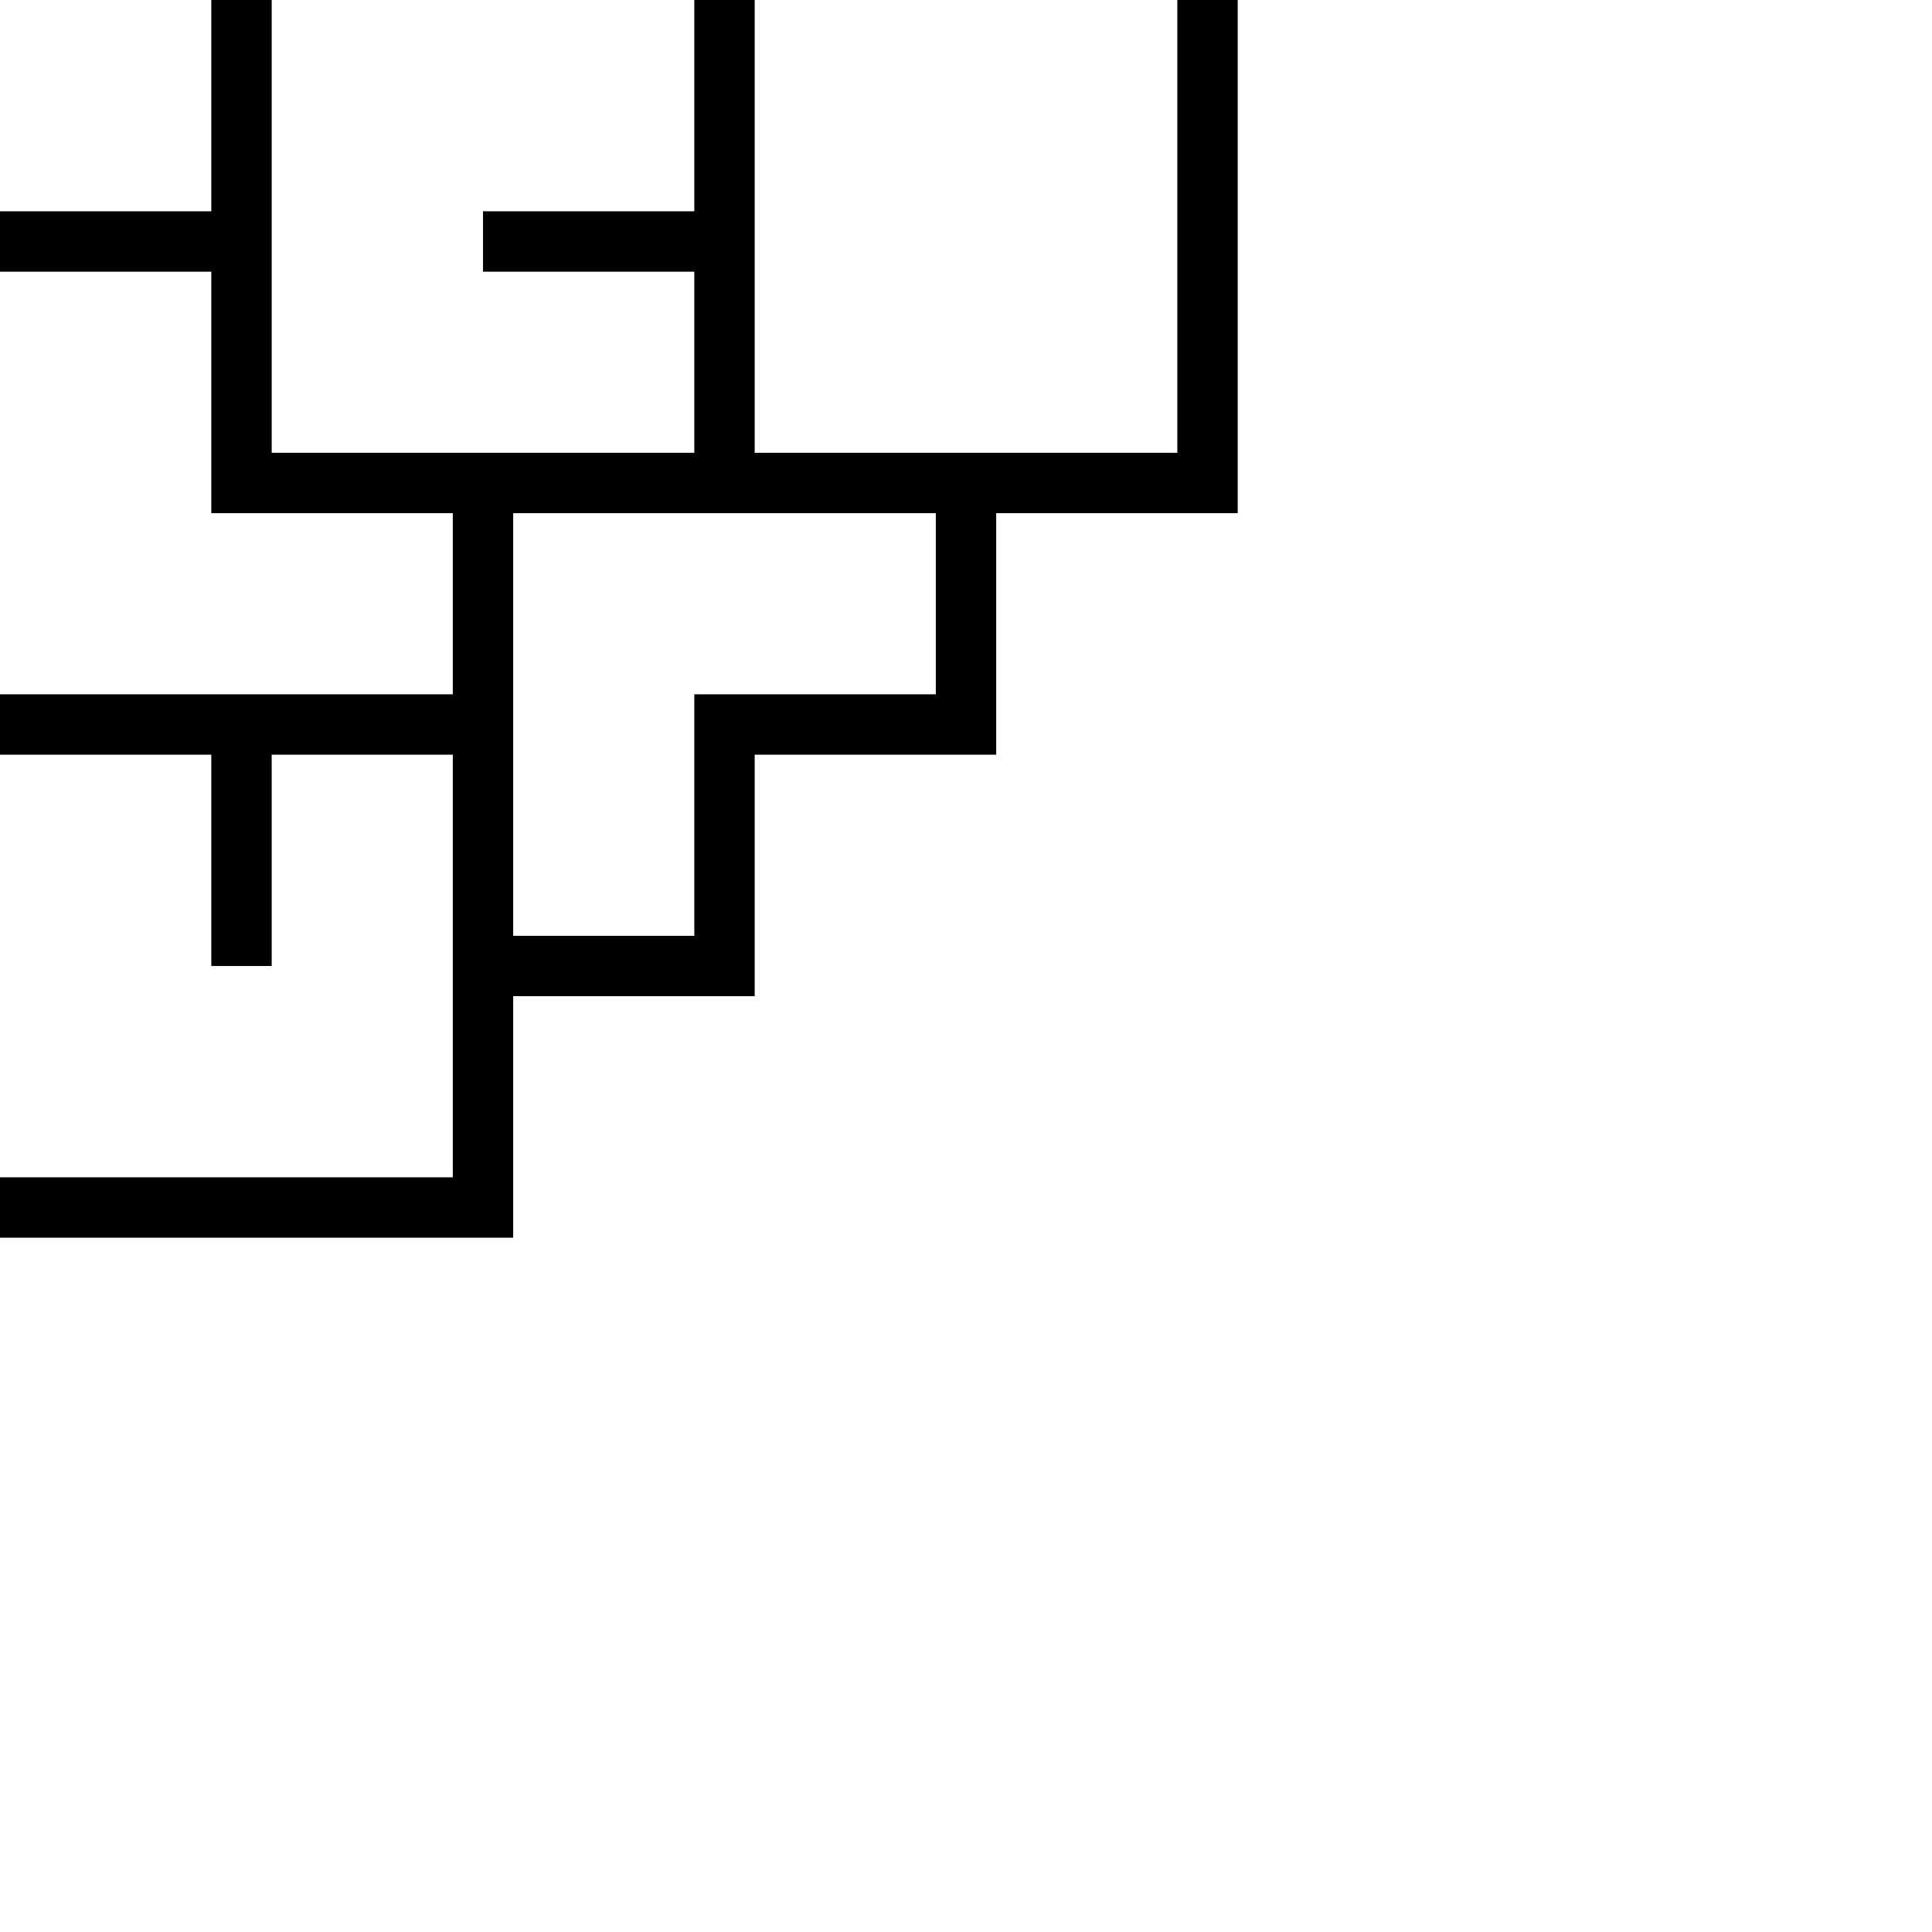
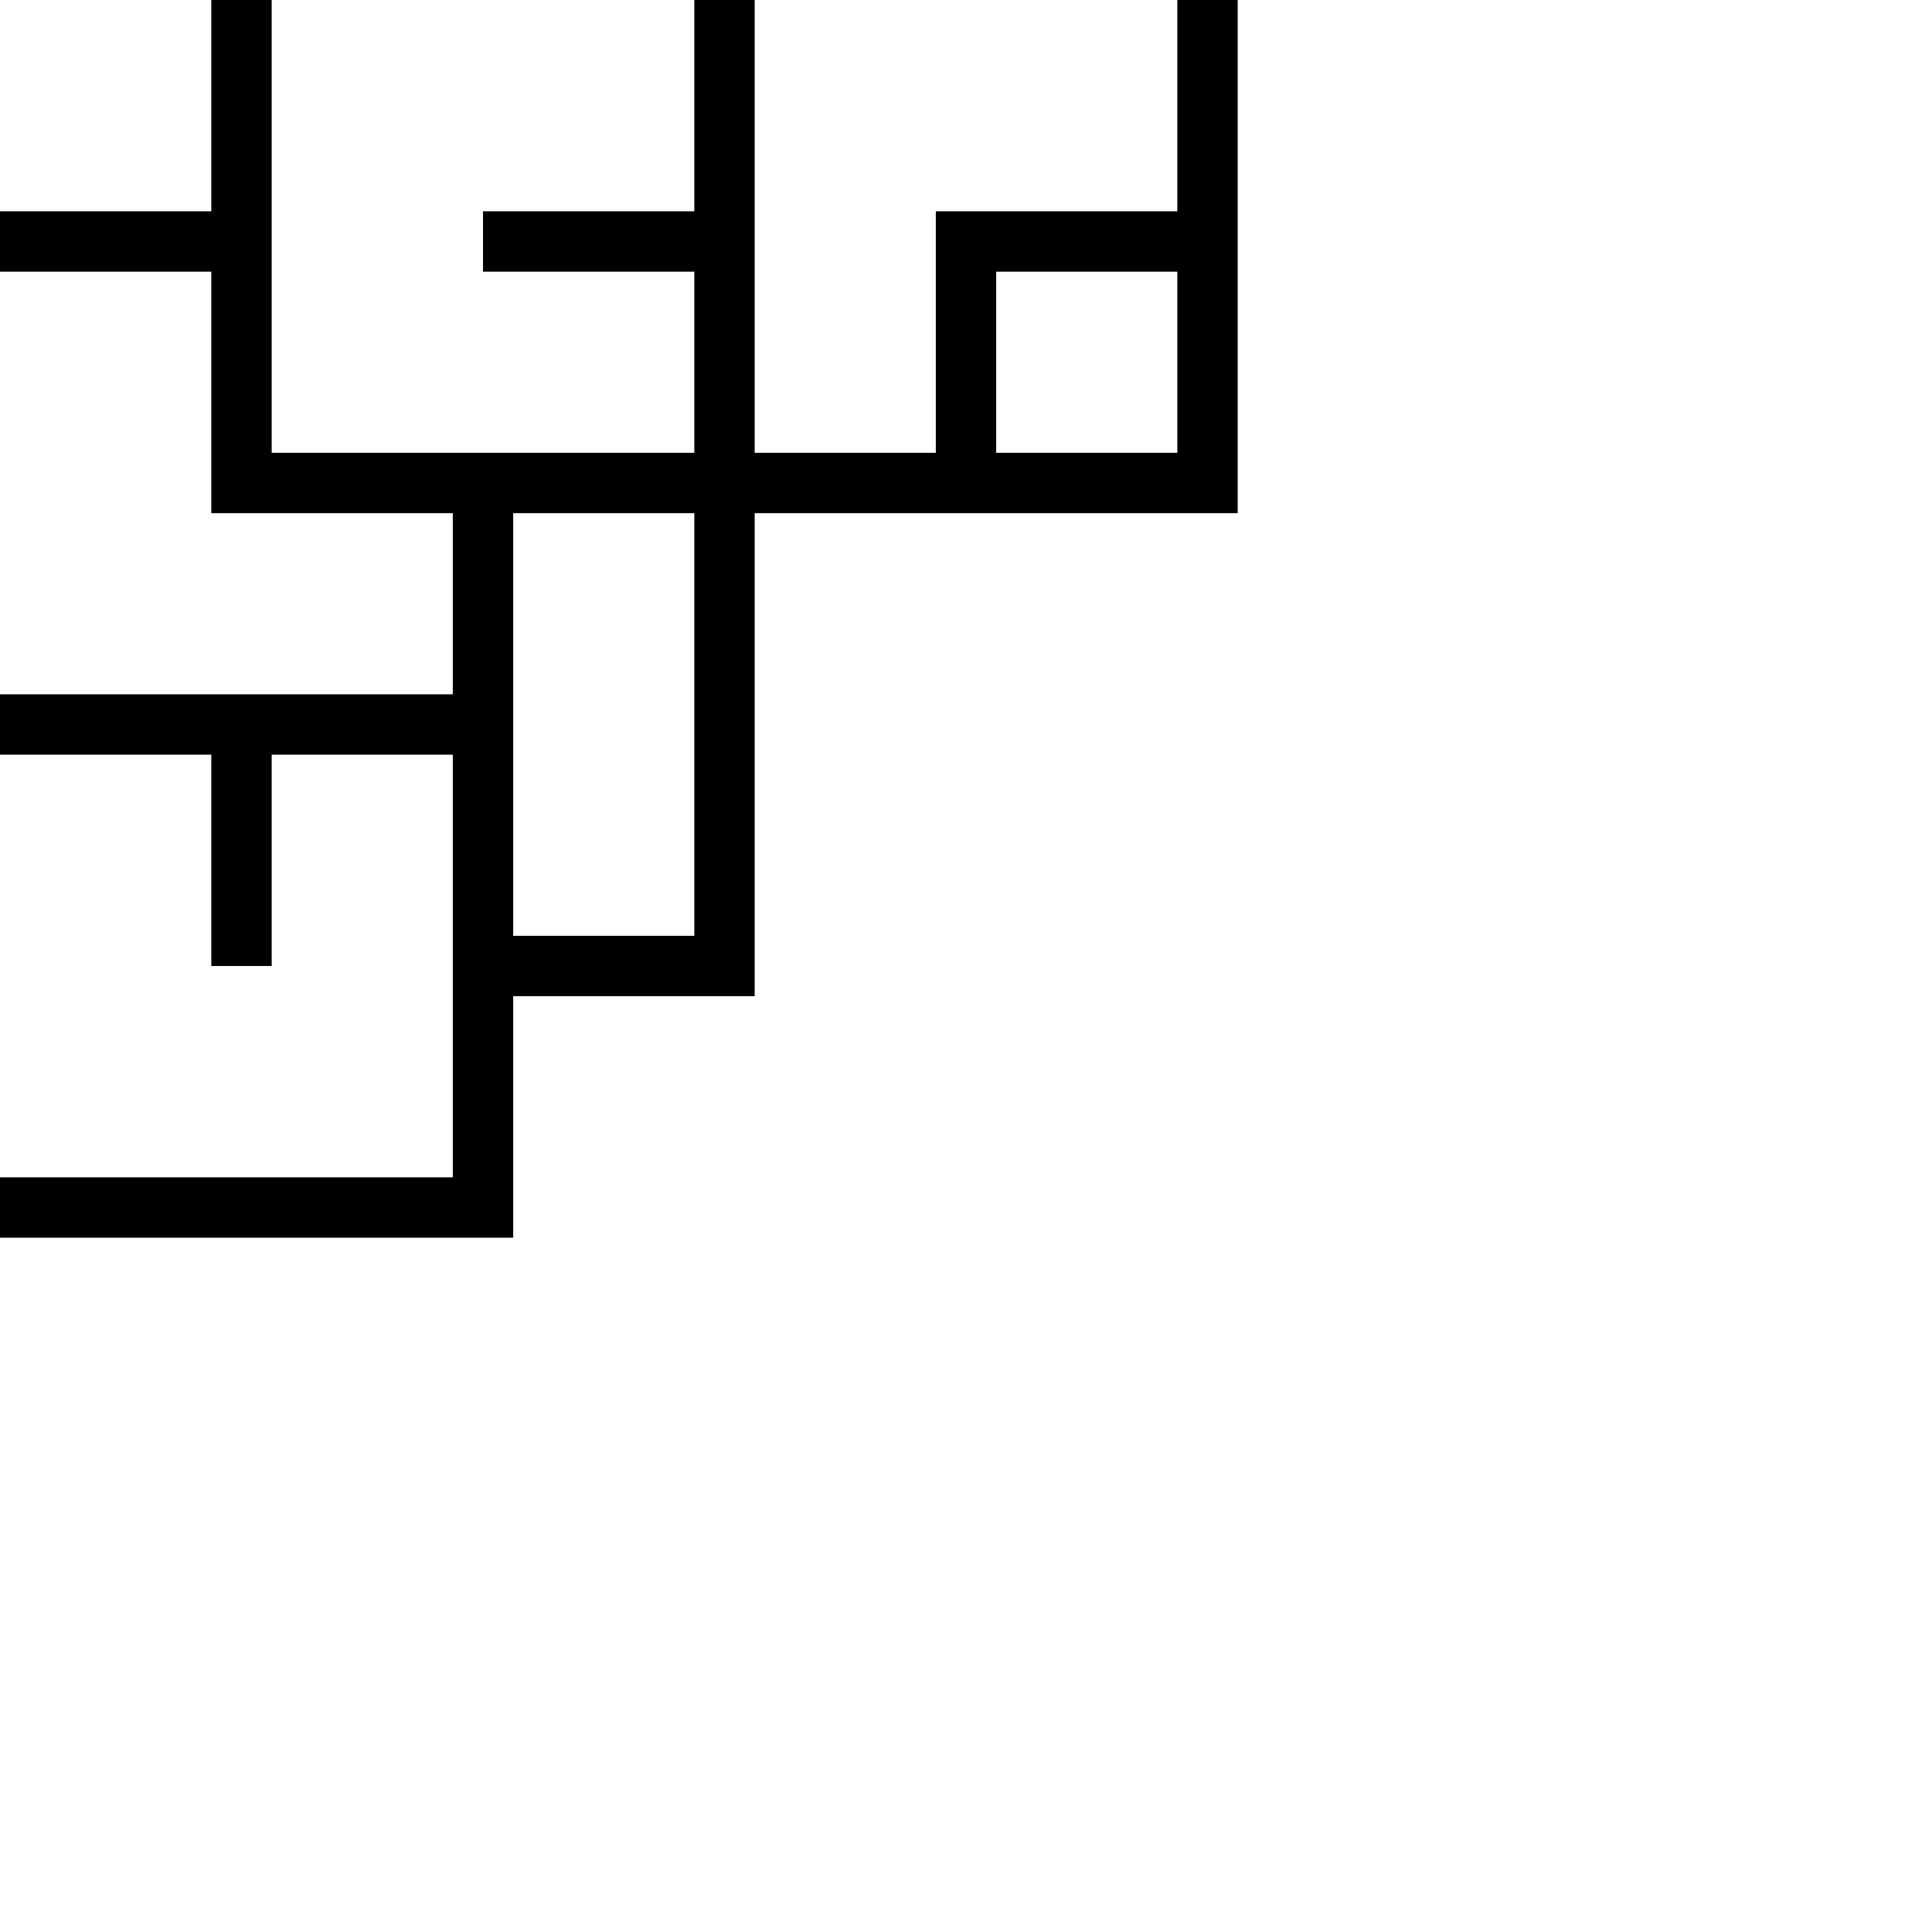
<svg xmlns="http://www.w3.org/2000/svg" width="32" height="32" viewBox="0 0 32 32" fill="none">
  <rect width="32" height="32" fill="white" />
-   <path d="M4 0V4M4 4H0M4 4V8H8M0 12H4M4 12V16M4 12H8M8 4H12M8 8V12M8 8H12M8 12V16M12 4V8M12 4V0M12 8H16M20 0V8H16M0 20H8V16M16 8V12H12V16H8" stroke="black" />
+   <path d="M4 0V4M4 4H0M4 4V8H8M0 12H4M4 12V16M4 12H8M8 4H12M8 8V12M8 8H12M8 12V16M12 4V8M12 4V0M12 8H16M12 8V16H8M20 0V4M0 20H8V16M16 8H20V4M16 8V4H20" stroke="black" />
</svg>
